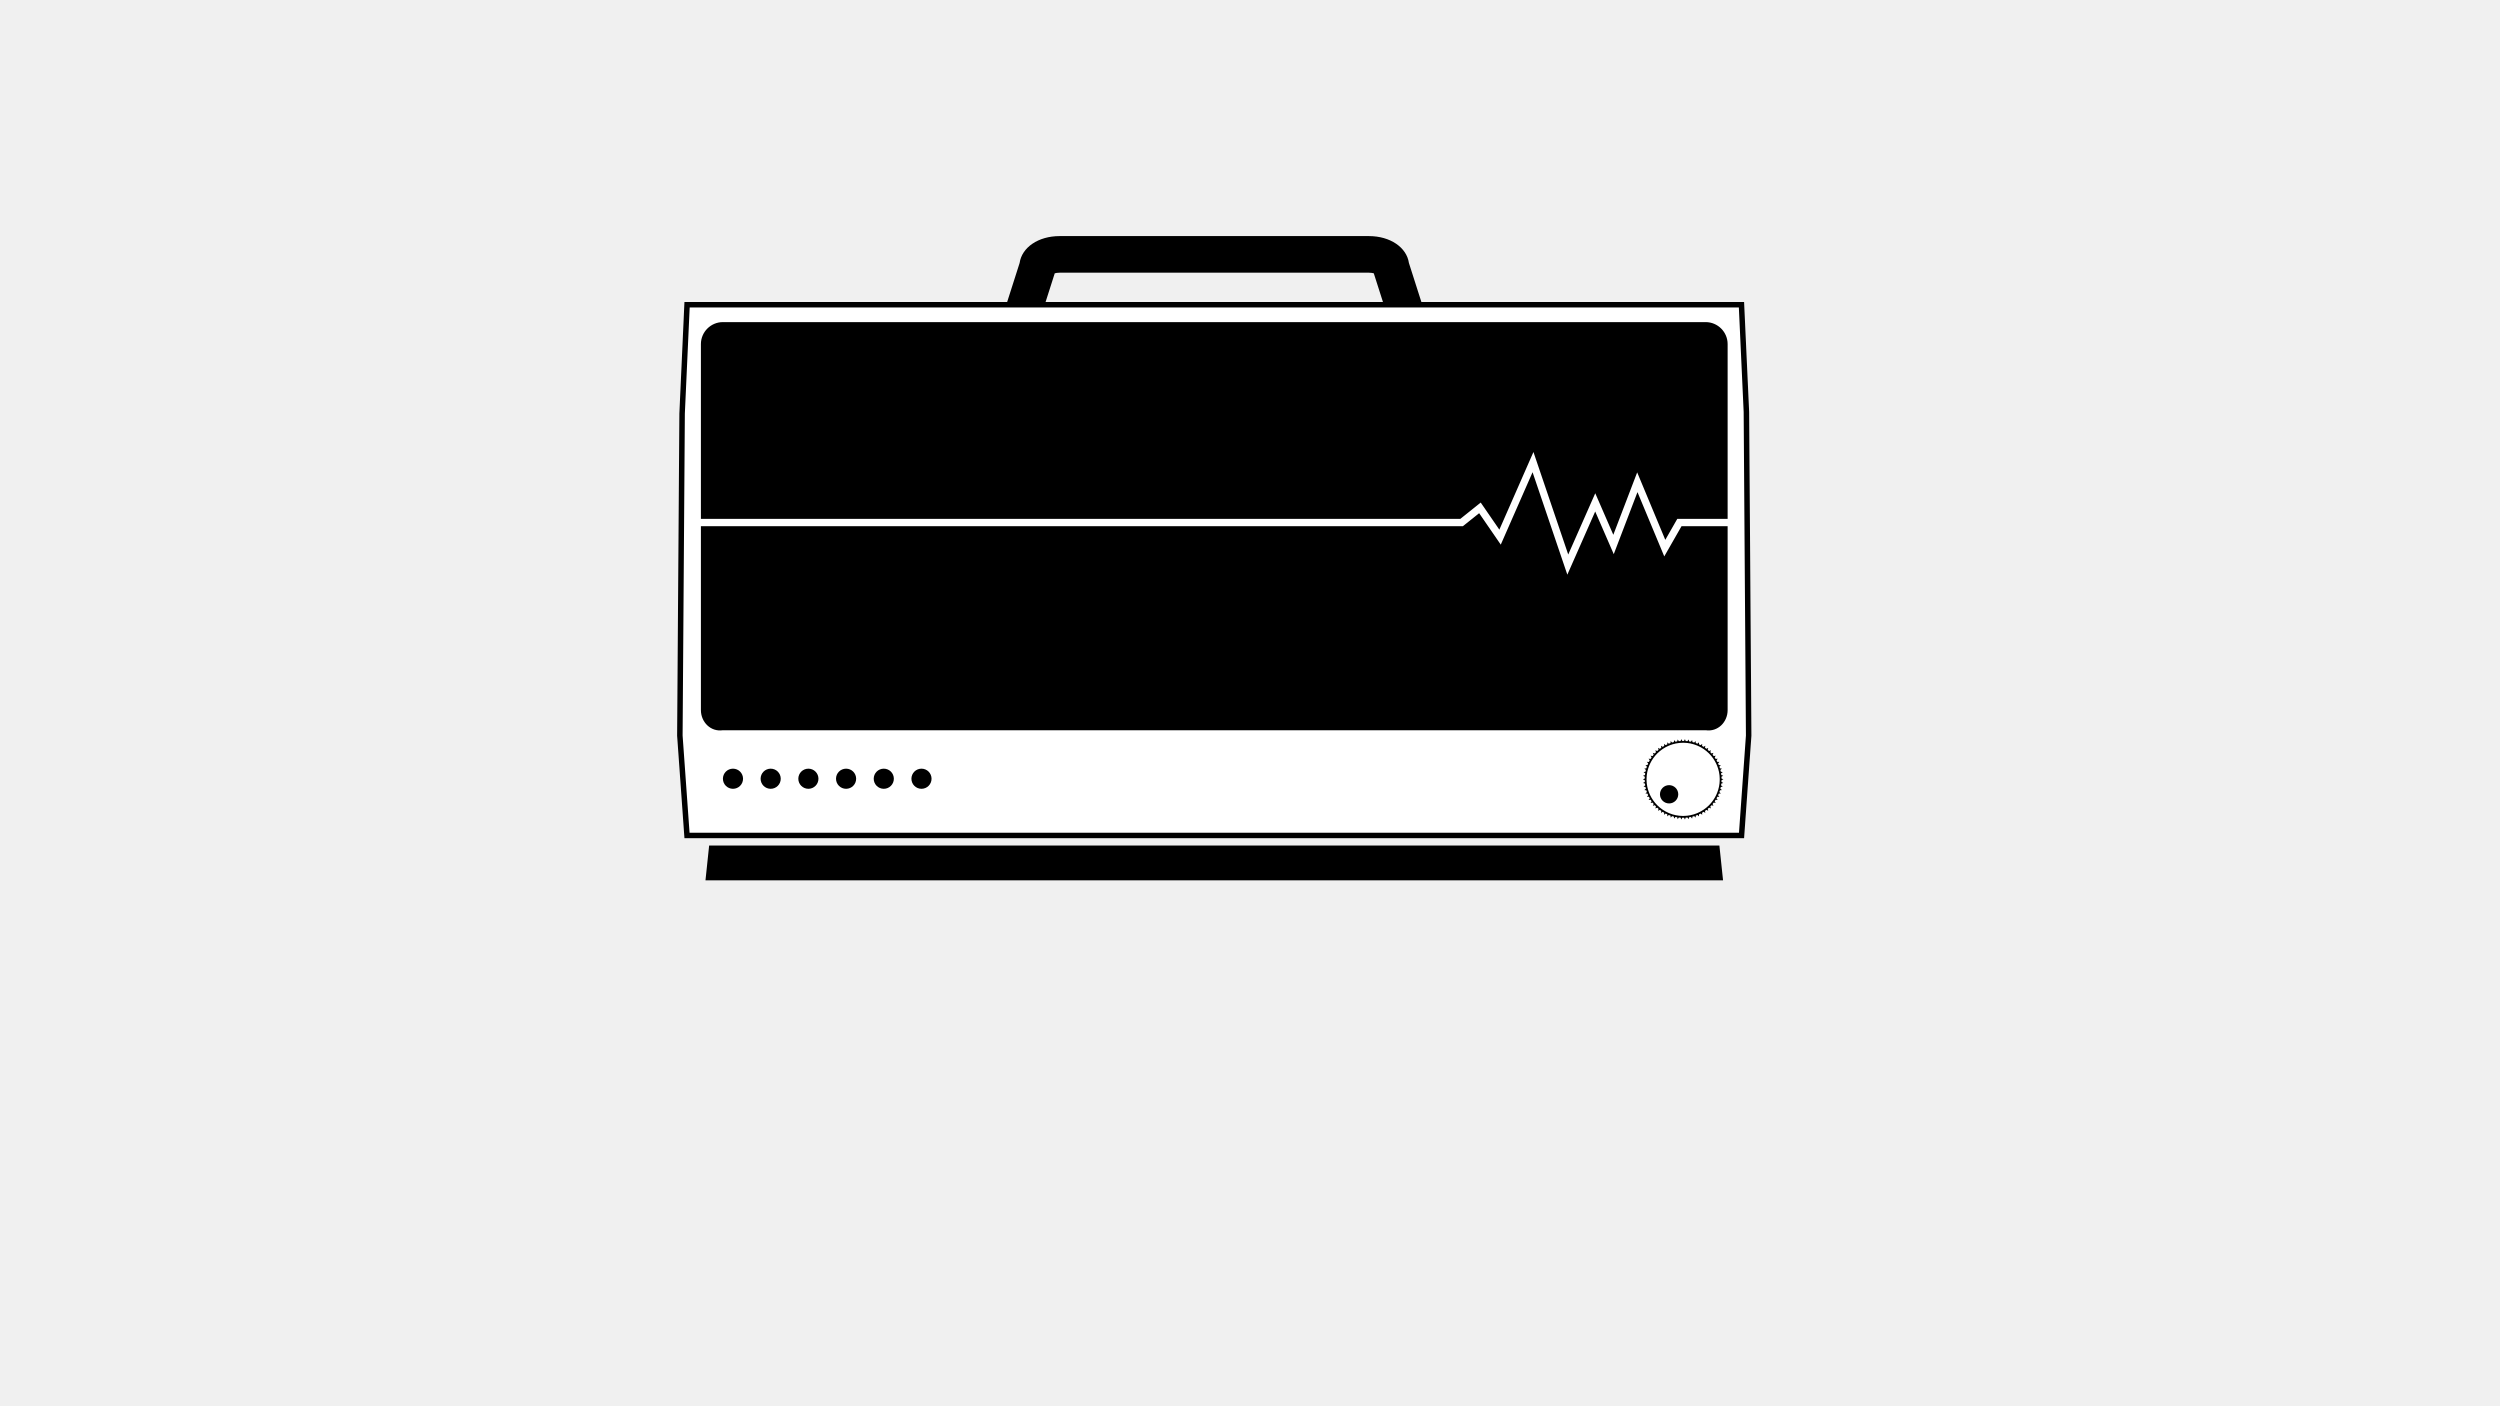
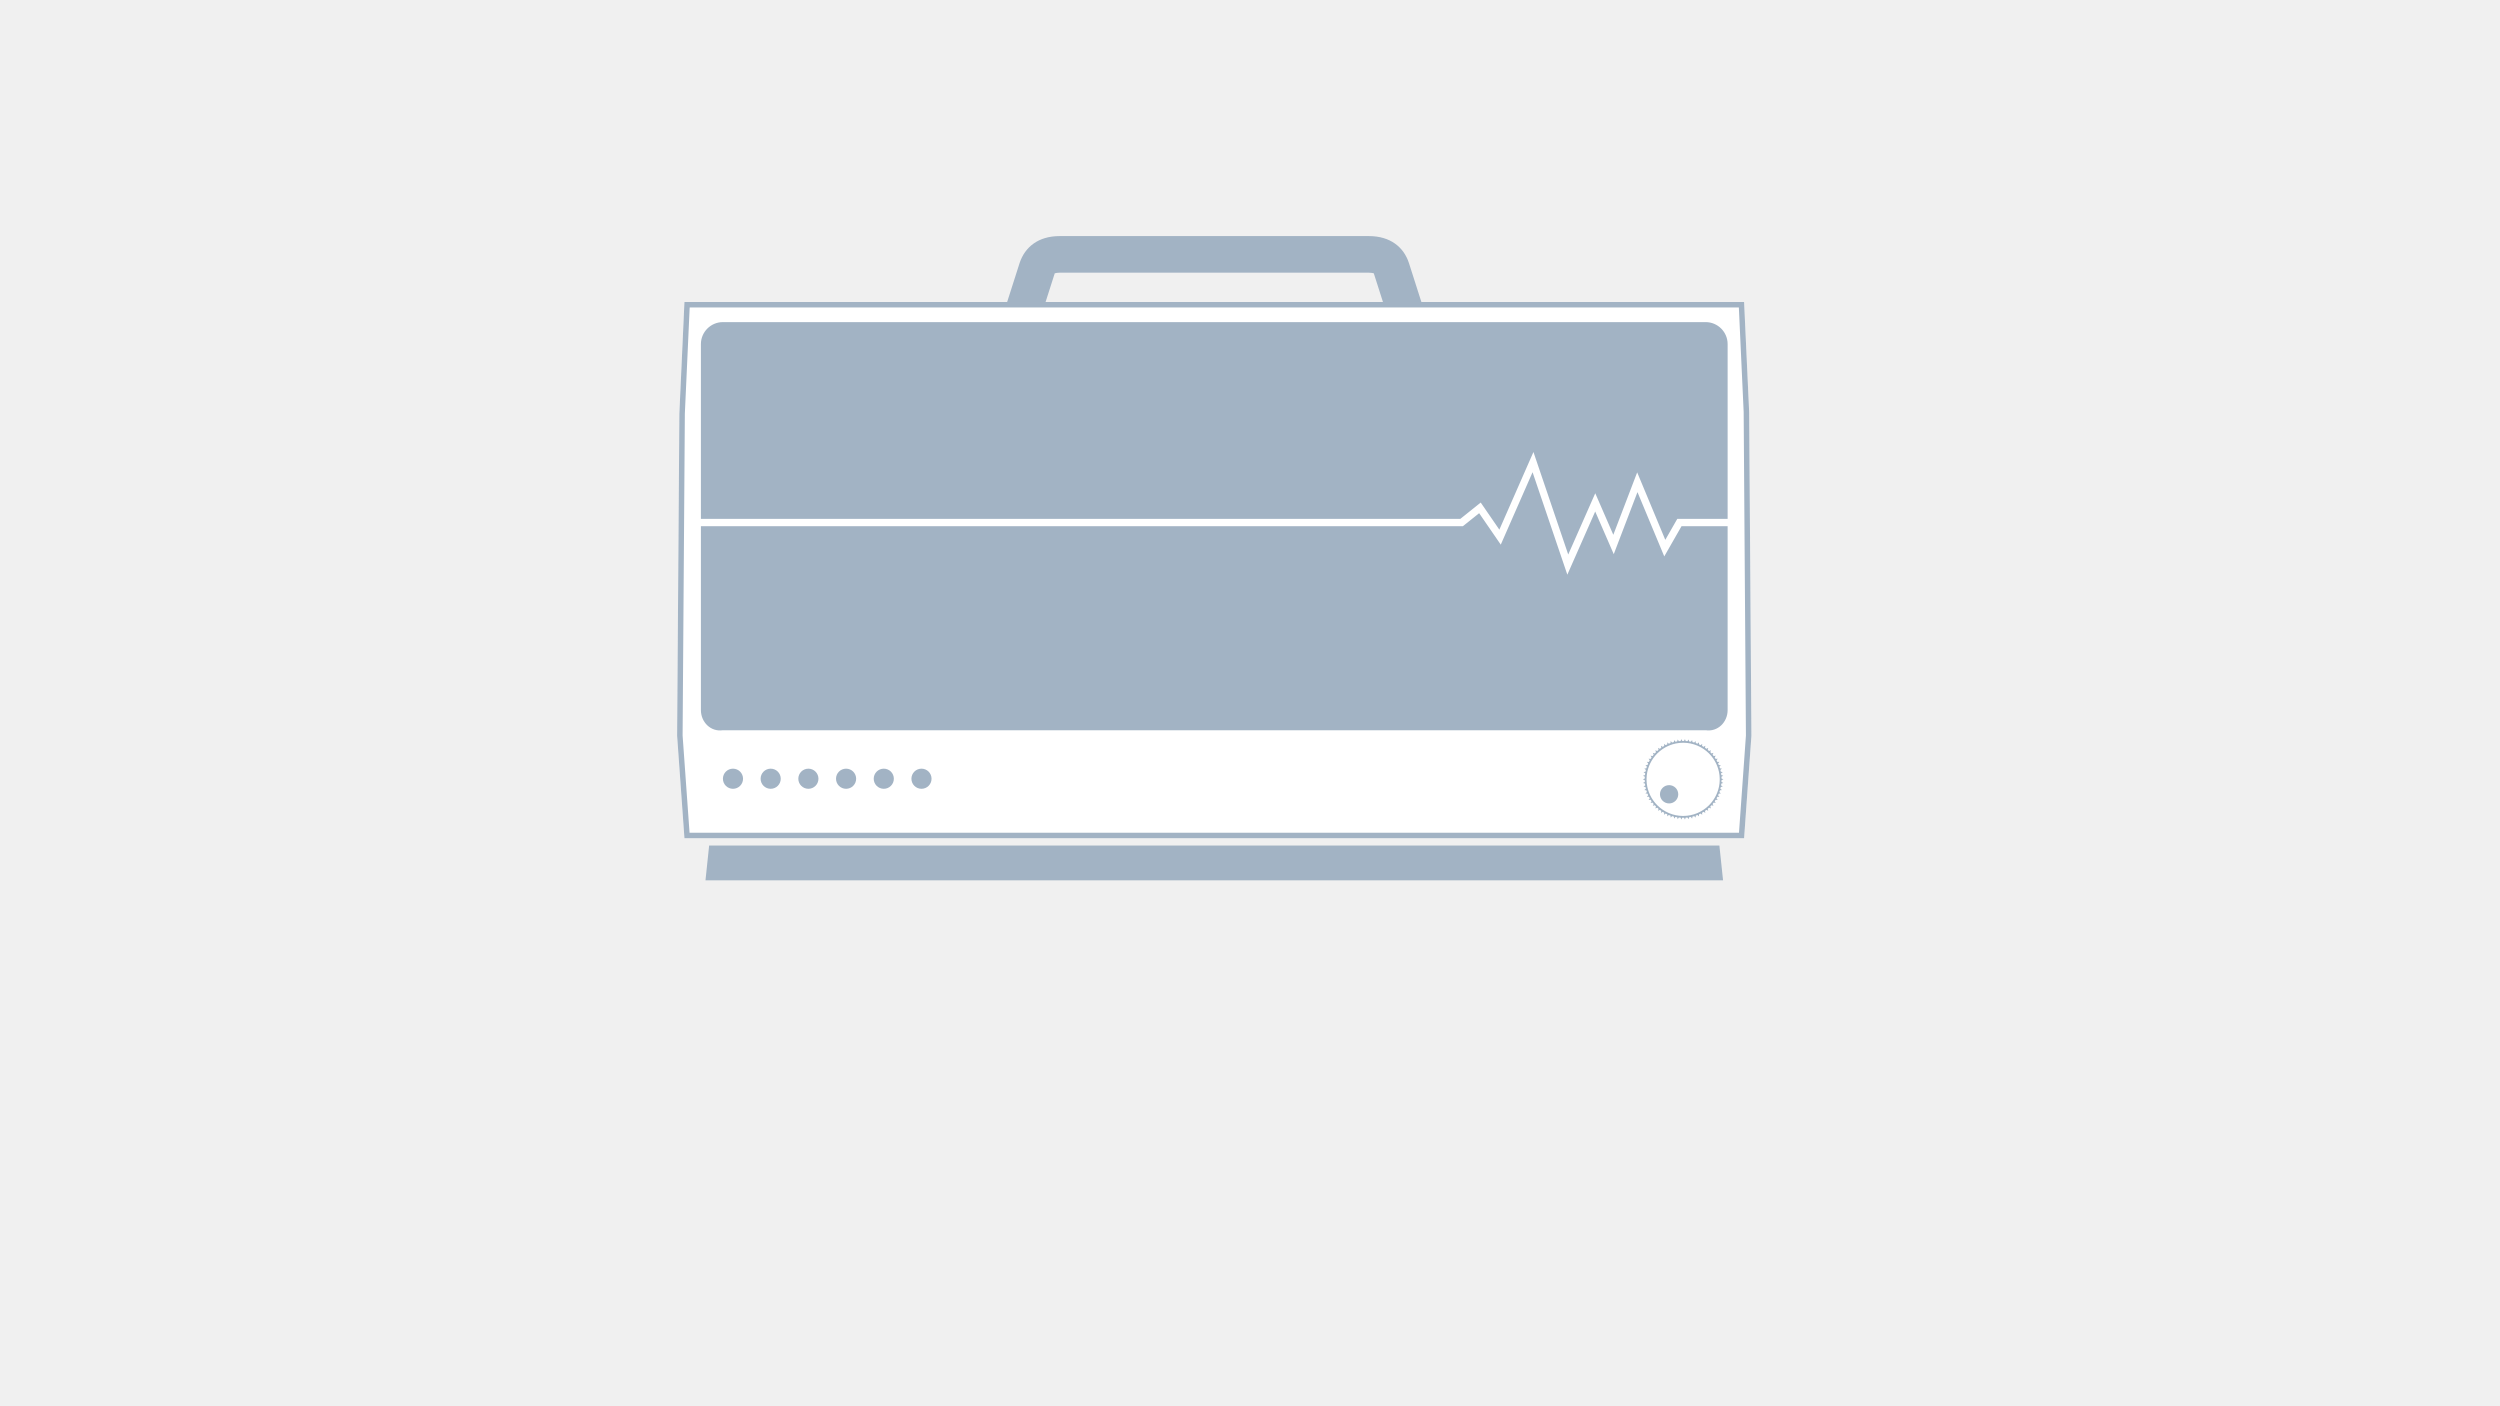
<svg xmlns="http://www.w3.org/2000/svg" id="Layer_1" viewBox="0 0 1366 768">
-   <style>.st0{fill:#fff}</style>
-   <path d="M783.669 187H543.281l13.837-43.3c1.226-8.509 10.212-14.7 21.857-14.7h169c11.645 0 20.631 6.191 21.857 14.7l13.837 43.3zm-213-20h185.613l-5.645-17.662c-.627-.177-1.524-.338-2.662-.338h-169c-1.138 0-2.035.161-2.663.338L570.669 167z" />
+   <style>.st0{fill:#fff}.st1{fill:#a2b3c4}</style>
  <path class="st0" d="M952.975 458h-579l-4-56 1.229-176.118L373.975 165h579l2.759 60 1.241 177z" />
-   <path d="M950.11 168l2.625 57.079 1.239 176.824L950.182 455H376.768l-3.793-53.097 1.228-175.942L376.842 168H950.11m2.865-3h-579l-2.771 60.882L369.975 402l4 56h579l4-56-1.241-177-2.759-60z" />
-   <path class="st0" d="M920.459 446.301l-.317.008c-.081.002-.161.008-.24.013-.078.006-.155.012-.234.012s-.157-.006-.234-.012c-.08-.005-.16-.011-.241-.013l-.317-.008-.139.279-.116-.296-.553-.035c-.239-.015-.479-.029-.715-.056l-.314-.035-.158.255-.088-.304-.673-.102a8.763 8.763 0 0 1-.591-.093l-.311-.062-.171.229-.061-.309-.561-.139c-.227-.055-.454-.109-.675-.176l-.305-.092-.197.22-.031-.309-.299-.104c-.362-.127-.633-.222-.897-.329l-.295-.119-.221.205-.005-.305-.288-.132c-.291-.133-.578-.27-.861-.415l-.282-.145-.243.188.022-.303-.275-.156a20.581 20.581 0 0 1-.815-.496l-.269-.17-.263.169.05-.296-.262-.181c-.207-.144-.405-.297-.604-.45l-.411-.315-.281.146.074-.286-.243-.203c-.171-.143-.332-.294-.494-.445l-.445-.412-.294.12.099-.273-.225-.225c-.149-.149-.29-.309-.431-.467l-.428-.475-.304.094.126-.271-.205-.243c-.146-.174-.281-.355-.418-.537l-.356-.471-.31.065.151-.262-.181-.261a16.158 16.158 0 0 1-.441-.681l-.245-.39-.311.037.177-.25-.158-.276a18.853 18.853 0 0 1-.45-.842l-.144-.282-.308.01.198-.234-.131-.289c-.132-.29-.261-.581-.38-.878l-.118-.295-.302-.018.222-.218-.168-.477a16.458 16.458 0 0 1-.246-.73l-.091-.304-.292-.044.242-.198-.163-.634c-.054-.2-.108-.399-.149-.604l-.063-.312-.281-.068.261-.177-.096-.596c-.036-.22-.073-.438-.098-.661l-.035-.316-.283-.097.276-.154-.021-.315c-.021-.314-.041-.63-.048-.947l-.007-.317-.285-.126.285-.127.007-.317c.007-.318.026-.634.048-.948l.021-.316-.275-.153.282-.096.035-.316c.024-.225.062-.445.099-.666l.095-.591-.262-.178.282-.069.063-.311c.041-.204.095-.403.148-.603l.164-.636-.243-.199.293-.044.091-.303c.074-.246.16-.487.245-.728l.169-.479-.222-.218.302-.018.118-.295c.119-.297.248-.588.38-.878l.131-.289-.198-.234.308.01.144-.282c.145-.284.292-.566.45-.843l.158-.276-.176-.249.31.037.244-.39c.145-.229.288-.459.442-.681l.181-.261-.151-.262.31.065.345-.455c.14-.187.279-.374.43-.553l.205-.243-.126-.271.303.094.43-.476c.14-.158.279-.316.429-.465l.226-.225-.1-.275.294.12.461-.425c.157-.147.313-.294.479-.433l.243-.203-.074-.286.28.146.429-.327c.193-.148.386-.298.587-.437l.262-.181-.05-.297.263.169.269-.17c.27-.17.539-.338.815-.495l.275-.156-.022-.303.243.188.282-.145c.283-.145.57-.283.86-.415l.289-.131.005-.306.221.205.295-.119c.294-.119.595-.224.896-.328l.3-.104.032-.31.197.22.305-.092c.221-.066.447-.121.674-.176l.562-.139.061-.309.172.229.311-.063c.195-.041.396-.067.596-.095l.667-.101.088-.304.158.255.314-.035c.23-.026.464-.04.697-.054l.57-.036.116-.296.138.276.315-.006c.085-.002.169-.008.252-.014.075-.005.15-.011.227-.011s.151.006.226.011c.084.006.167.012.252.014l.315.006.139-.278.116.297.572.037c.232.014.466.027.695.054l.314.035.158-.255.088.304.669.101c.199.027.398.054.594.095l.311.063.172-.229.061.309.558.138c.228.056.455.11.677.177l.305.092.197-.22.032.31.3.104c.301.104.602.209.897.328l.294.119.221-.205.005.306.288.131c.29.132.577.27.86.415l.282.145.243-.188-.022.303.275.156c.278.158.547.327.815.495l.269.169.263-.168-.05.297.262.181c.204.142.401.293.598.443l.419.32.279-.146-.075.286.244.203c.163.136.317.281.473.426l.47.432.293-.12-.1.275.226.225c.146.145.281.299.418.453l.44.487.303-.094-.125.271.203.243c.146.174.28.354.416.535l.36.474.308-.065-.151.262.181.261c.16.23.31.469.459.707l.229.363.31-.037-.176.249.157.275c.157.276.305.56.45.844l.144.282.308-.01-.199.235.132.289c.133.29.262.58.381.877l.118.295.301.018-.222.218.174.492c.084.236.168.472.239.713l.091.305.295.044-.243.199.164.636c.054.199.107.398.148.603l.063.311.281.069-.262.178.095.591c.037.221.074.441.099.666l.035.316.282.096-.275.153.021.316c.021.314.041.63.048.948l.007.317.285.126-.285.127-.007.317c-.007.317-.026.633-.048.947l-.021.315.276.154-.283.097-.035.316c-.024.223-.062.441-.098.661l-.096.596.261.178-.28.067-.063.312c-.041.205-.096.404-.149.604l-.163.634.242.198-.294.044-.091.305c-.072.242-.156.479-.24.716l-.173.49.222.218-.301.018-.118.295c-.119.297-.248.588-.381.877l-.132.289.199.235-.308-.01-.144.282c-.146.284-.293.566-.45.843l-.157.275.177.25-.311-.037-.229.363a17.44 17.44 0 0 1-.459.707l-.181.261.151.262-.308-.065-.371.488a13.68 13.68 0 0 1-.405.521l-.203.243.125.271-.303-.094-.44.487c-.137.154-.273.309-.419.454l-.225.225.099.273-.293-.12-.456.42c-.158.148-.317.298-.485.438l-.244.203.075.287-.279-.146-.419.319c-.196.151-.394.303-.598.444l-.262.181.05.296-.263-.169-.269.17c-.27.17-.539.339-.815.496l-.275.156.022.303-.243-.188-.282.145c-.284.146-.571.283-.861.415l-.287.132-.005.305-.221-.204-.294.118a18.98 18.98 0 0 1-.807.297l-.299.104-.123.342-.198-.221-.305.092a13.71 13.71 0 0 1-.677.177l-.558.138-.061.309-.171-.229-.311.062c-.192.039-.391.066-.589.093l-.675.102-.088.304-.158-.255-.314.035c-.235.026-.474.041-.713.056l-.555.036-.116.296-.142-.277z" />
-   <path d="M919.667 405.833c.067 0 .132.005.197.01.088.006.177.012.266.014l.309.007.559.037.245.015c.229.014.457.027.682.053l.224.025.002.008.628.098c.121.019.242.035.363.052.189.026.378.051.562.089l.21.043.003.017.616.154.268.066c.214.052.428.103.637.166l.248.075.001.008.599.209c.281.098.563.196.838.307l.3.121.488.222c.283.129.563.263.839.404l.459.235.301.171c.27.153.533.318.795.484l.537.339.002-.001.185.128c.2.138.392.287.584.435l.161.123.505.386.009-.005.171.142c.161.134.313.277.465.419l.224.208.468.429.014-.006.156.155c.14.139.27.288.401.436l.228.255.428.469.009-.003.144.173c.141.168.272.343.403.519l.166.22.384.504.003-.001.131.188c.152.219.293.444.435.67l.07.112.3.477.149.261c.154.27.298.544.439.822l.19.373.185.405c.129.283.255.566.371.856l.096.24.2.569.067.19c.081.23.163.459.234.694l.064.214-.006.005.155.615c.028.111.058.222.088.332.051.19.103.38.143.575l.043.214-.014.009.099.626.047.284c.035.211.071.422.095.637l.025.225-.007.004.043.633c.021.307.04.614.047.925l.009.433-.009.433a20.16 20.16 0 0 1-.047.925l-.043.633.007.004-.025.225c-.024.215-.06.426-.095.637l-.047.283-.099.626.014.009-.043.214c-.039.195-.091.384-.142.574-.03.111-.06.222-.088.333l-.155.615.005.004-.064.214c-.07.235-.152.465-.234.695l-.067.189-.2.57-.096.24c-.116.29-.242.573-.371.856l-.184.404-.19.373c-.141.277-.286.552-.439.822l-.148.26-.3.477-.07.111c-.142.226-.283.452-.436.672l-.131.188-.003-.001-.384.504-.166.22c-.131.175-.262.351-.403.519l-.144.173-.009-.003-.428.469c-.077.084-.152.169-.228.255-.131.148-.261.296-.401.436l-.156.155-.014-.006-.468.429-.224.208c-.153.143-.305.286-.465.419l-.171.142-.009-.005-.505.386-.161.123c-.192.148-.385.296-.584.435l-.185.128-.002-.001-.537.339c-.262.165-.525.33-.795.483l-.3.17-.46.235a19.6 19.6 0 0 1-.839.404l-.49.222-.299.12c-.276.111-.558.209-.876.32l-.599.209-.001.006-.212.064c-.209.063-.423.114-.637.166l-.268.066-.616.154-.003.017-.21.043c-.185.038-.373.063-.562.089-.121.017-.243.033-.363.052l-.628.098-.002.008-.224.025c-.225.025-.454.039-.682.053l-.245.015-.559.037-.309.007c-.09.002-.178.008-.266.014-.065.005-.131.01-.197.01-.067 0-.132-.005-.197-.01a5.845 5.845 0 0 0-.266-.014l-.309-.007-.559-.037-.245-.015c-.229-.014-.457-.027-.682-.053l-.224-.025-.002-.007-.628-.098a14.565 14.565 0 0 0-.365-.052c-.188-.026-.377-.051-.561-.088l-.21-.043-.003-.017-.616-.154-.269-.066c-.213-.052-.427-.103-.635-.166l-.248-.075-.001-.008-.599-.209c-.281-.098-.563-.196-.838-.307l-.302-.122-.487-.221a20.874 20.874 0 0 1-.839-.404l-.46-.235-.3-.17a18.92 18.92 0 0 1-.795-.484l-.537-.339-.002.001-.185-.128c-.2-.138-.391-.286-.583-.434l-.162-.124-.505-.386-.009.005-.171-.142c-.161-.134-.313-.277-.465-.42l-.224-.208-.468-.429-.014.006-.156-.155c-.139-.139-.269-.287-.4-.434-.076-.086-.152-.172-.229-.256l-.428-.468-.009.003-.145-.173c-.14-.168-.271-.343-.403-.518l-.166-.22-.384-.504-.003.001-.131-.188a16.787 16.787 0 0 1-.436-.672l-.07-.111-.3-.476-.149-.262c-.154-.27-.298-.544-.439-.822l-.19-.373-.184-.404a19.724 19.724 0 0 1-.371-.856l-.097-.242-.199-.567-.068-.192c-.081-.229-.163-.458-.233-.692l-.064-.214.005-.004-.155-.615c-.028-.112-.058-.222-.088-.333-.051-.19-.103-.38-.142-.574l-.043-.214.014-.009-.099-.626-.047-.284c-.035-.211-.071-.422-.095-.637l-.025-.225.007-.004-.043-.633a20.16 20.16 0 0 1-.047-.925l-.009-.433.009-.433c.007-.311.026-.618.047-.925l.043-.633-.007-.004.025-.225c.024-.215.06-.426.095-.637l.047-.284.099-.626-.014-.009.043-.214c.039-.195.091-.385.143-.575.03-.11.059-.221.087-.332l.155-.615-.006-.005.064-.214c.07-.235.152-.465.234-.695l.067-.189.2-.569.096-.24c.116-.29.242-.573.371-.856l.185-.406.189-.371c.141-.277.286-.552.439-.822l.149-.261.3-.477.07-.112c.142-.226.283-.452.435-.67l.131-.188.003.001.384-.504.166-.22c.131-.175.262-.35.403-.518l.145-.173.009.003.428-.468.229-.256c.13-.147.26-.295.4-.434l.156-.155.014.006.468-.429.225-.209c.152-.142.304-.285.465-.419l.171-.142.009.005.505-.386.162-.124c.192-.148.384-.296.583-.434l.185-.128.002.001.537-.339c.262-.165.525-.33.795-.484l.299-.17.46-.236a19.6 19.6 0 0 1 .839-.404l.487-.221.302-.122c.275-.111.557-.209.876-.32l.599-.209.001-.006.212-.064c.209-.063.422-.114.635-.166l.269-.066.616-.154.003-.017.21-.043c.184-.038.373-.063.561-.088.122-.017.244-.033.365-.052l.628-.098.002-.007.224-.025c.225-.025.454-.039.682-.053l.245-.015.559-.037.309-.007c.09-.002.178-.008.266-.014.067-.01.132-.016.199-.016m.987-1.978l-.5 1.002c-.163-.004-.322-.025-.487-.025-.164 0-.323.021-.487.025l-.5-1.002-.41 1.048c-.326.021-.652.036-.974.072l-.582-.943-.315 1.08c-.324.051-.653.084-.972.149l-.656-.877-.216 1.101c-.318.08-.638.15-.95.244l-.737-.82-.116 1.112c-.309.108-.618.215-.92.337l-.813-.755-.016 1.115a20.38 20.38 0 0 0-.881.425l-.882-.683.084 1.109c-.284.161-.56.334-.835.507l-.943-.604.183 1.094c-.268.186-.524.388-.783.585l-.997-.519.279 1.068c-.251.209-.483.438-.724.658l-1.041-.428.372 1.036c-.231.231-.44.482-.661.724l-1.075-.333.466 1.003c-.209.25-.4.515-.597.775l-1.099-.235.556.961c-.186.268-.357.545-.531.821l-1.113-.135.642.91c-.161.283-.313.572-.461.863l-1.116-.034.722.851c-.135.297-.267.595-.389.899l-1.109.065.798.785c-.108.309-.221.614-.315.929l-1.093.164.867.712c-.08.318-.175.63-.24.953l-1.066.259.93.633c-.051.322-.111.64-.148.966l-1.048.357.983.547c-.022.322-.042.645-.049.971l-1.023.454 1.023.454c.007.326.027.648.049.971l-.983.547 1.048.357c.036.326.097.645.148.966l-.93.633 1.066.259c.065.323.16.635.24.953l-.867.712 1.093.164c.094.315.207.621.315.929l-.798.785 1.109.065c.122.304.254.602.389.899l-.722.851 1.116-.034c.148.291.3.58.461.863l-.642.91 1.113-.135c.174.276.345.554.531.821l-.556.961 1.099-.235c.198.26.388.525.597.775l-.466 1.003 1.075-.333c.22.241.43.493.661.724l-.372 1.036 1.041-.428c.241.22.473.449.724.658l-.279 1.068.997-.519c.259.198.514.4.783.585l-.183 1.094.943-.604c.275.174.551.346.835.507l-.084 1.109.882-.683c.29.148.584.289.881.424l.016 1.115.813-.755c.302.122.611.229.92.337l.116 1.112.737-.82c.312.094.632.165.95.244l.216 1.101.656-.877c.319.065.648.098.972.149l.315 1.08.582-.943c.321.036.648.051.974.072l.41 1.048.5-1.002c.163.004.322.025.487.025.164 0 .323-.021.487-.025l.5 1.002.41-1.048c.326-.021.652-.036.974-.072l.582.943.315-1.08c.324-.051.653-.084.972-.149l.656.877.216-1.101c.318-.08.638-.15.95-.244l.737.82.116-1.112c.309-.108.618-.215.92-.337l.813.755.016-1.115c.297-.135.591-.276.881-.424l.882.683-.084-1.109c.284-.161.56-.334.835-.507l.943.604-.183-1.094c.268-.186.524-.388.783-.585l.997.518-.279-1.068c.251-.209.484-.438.724-.658l1.041.428-.372-1.036c.231-.231.441-.482.661-.724l1.075.333-.466-1.003c.209-.25.4-.515.598-.775l1.099.235-.556-.961c.186-.268.357-.545.531-.821l1.113.135-.642-.91c.161-.283.313-.572.461-.863l1.116.034-.722-.851c.135-.297.267-.595.389-.899l1.109-.065-.798-.785c.108-.309.221-.614.315-.929l1.093-.164-.867-.712c.08-.318.175-.63.24-.953l1.066-.259-.93-.633c.051-.322.111-.64.148-.967l1.048-.357-.983-.547c.022-.322.042-.645.049-.971l1.023-.454-1.023-.454a20.825 20.825 0 0 0-.049-.971l.983-.547-1.048-.357c-.036-.326-.097-.645-.148-.966l.93-.633-1.066-.259c-.065-.324-.16-.635-.24-.953l.867-.712-1.093-.164c-.094-.315-.207-.621-.315-.929l.798-.785-1.109-.065a21.745 21.745 0 0 0-.389-.899l.722-.851-1.116.034c-.148-.291-.3-.58-.461-.863l.642-.91-1.113.135c-.174-.276-.345-.554-.531-.821l.556-.961-1.099.235c-.198-.26-.388-.525-.598-.775l.466-1.003-1.075.333c-.22-.241-.43-.493-.661-.724l.372-1.036-1.041.428c-.241-.22-.473-.449-.724-.658l.279-1.068-.997.518c-.259-.198-.514-.4-.783-.585l.183-1.094-.943.604a20.157 20.157 0 0 0-.835-.507l.084-1.109-.882.683c-.29-.148-.584-.289-.881-.424l-.016-1.115-.813.755c-.302-.122-.611-.229-.92-.337l-.116-1.112-.737.82c-.312-.094-.632-.165-.95-.244l-.216-1.101-.656.877c-.319-.065-.648-.098-.972-.149l-.315-1.08-.582.943c-.321-.036-.648-.051-.974-.072l-.41-1.046zM918.794 287.5l-9.441 16.524-14.639-35.132-12.961 33.898-10.133-23.304-15.229 34.521-18.996-55.987-17.374 39.573-11.816-17.188-8.869 7.095h-416.36V388c0 6.6 5.4 12 12 11h537c6.6 1 12-4.4 12-11V287.5h-25.182z" />
-   <path d="M797.933 283.5l11.131-8.905 10.184 14.812 18.626-42.427 19.004 56.013 14.771-33.479 9.867 22.696 13.039-34.103 15.361 36.868 6.559-11.476h27.501V188c0-6.6-5.4-12-12-12h-537c-6.6 0-12 5.4-12 12v95.5h414.957z" />
-   <circle cx="400.5" cy="425.5" r="5.5" />
-   <circle cx="421.1" cy="425.5" r="5.5" />
-   <circle cx="441.7" cy="425.5" r="5.5" />
-   <circle cx="462.3" cy="425.5" r="5.5" />
-   <circle cx="482.9" cy="425.5" r="5.5" />
-   <g>
-     <circle cx="503.5" cy="425.5" r="5.5" />
-   </g>
-   <path d="M941.475 481h-556l2-19h552z" />
-   <circle cx="912" cy="434" r="5" />
+   <path class="st1" d="M955.734 225l-2.76-60H776.639l-6.806-21.3C767 135 759.62 129 747.975 129h-169c-11.645 0-18.975 6-21.857 14.7l-6.807 21.3H373.975l-2.771 60.882L369.975 402l4 56h579l4-56-1.241-177zm-379.421-75.662c.627-.177 1.525-.338 2.663-.338h169c1.138 0 2.035.161 2.662.338L755.643 165H571.308l5.005-15.662zM950.182 455H376.768l-3.793-53.097 1.228-175.942L376.842 168H950.11l2.625 57.079 1.239 176.824L950.182 455z" />
+   <path class="st1" d="M919.667 405.833c.067 0 .132.005.197.01.088.006.177.012.266.014l.309.007.559.037.245.015c.229.014.457.027.682.053l.224.025.002.008.628.098c.121.019.242.035.363.052.189.026.378.051.562.089l.21.043.003.017.616.154.268.066c.214.052.428.103.637.166l.248.075.001.008.599.209c.281.098.563.196.838.307l.3.121.488.222c.283.129.563.263.839.404l.459.235.301.171c.27.153.533.318.795.484l.537.339.002-.001.185.128c.2.138.392.287.584.435l.161.123.505.386.009-.005.171.142c.161.134.313.277.465.419l.224.208.468.429.014-.006.156.155c.14.139.27.288.401.436l.228.255.428.469.009-.003.144.173c.141.168.272.343.403.519l.166.22.384.504.003-.001.131.188c.152.219.293.444.435.67l.07.112.3.477.149.261c.154.27.298.544.439.822l.19.373.185.405c.129.283.255.566.371.856l.096.24.2.569.067.19c.081.23.163.459.234.694l.064.214-.006.005.155.615c.028.111.058.222.088.332.051.19.103.38.143.575l.043.214-.014.009.099.626.047.284c.035.211.071.422.095.637l.025.225-.007.004.043.633c.021.307.04.614.047.925l.009.433-.009.433a20.16 20.16 0 0 1-.047.925l-.043.633.007.004-.025.225c-.024.215-.06.426-.095.637l-.047.283-.099.626.014.009-.043.214c-.039.195-.091.384-.142.574-.03.111-.06.222-.088.333l-.155.615.005.004-.064.214c-.07.235-.152.465-.234.695l-.067.189-.2.57-.096.24c-.116.29-.242.573-.371.856l-.184.404-.19.373c-.141.277-.286.552-.439.822l-.148.26-.3.477-.07.111c-.142.226-.283.452-.436.672l-.131.188-.003-.001-.384.504-.166.22c-.131.175-.262.351-.403.519l-.144.173-.009-.003-.428.469c-.077.084-.152.169-.228.255-.131.148-.261.296-.401.436l-.156.155-.014-.006-.468.429-.224.208c-.153.143-.305.286-.465.419l-.171.142-.009-.005-.505.386-.161.123c-.192.148-.385.296-.584.435l-.185.128-.002-.001-.537.339c-.262.165-.525.33-.795.483l-.3.17-.46.235a19.6 19.6 0 0 1-.839.404l-.49.222-.299.12c-.276.111-.558.209-.876.32l-.599.209-.001.006-.212.064c-.209.063-.423.114-.637.166l-.268.066-.616.154-.003.017-.21.043c-.185.038-.373.063-.562.089-.121.017-.243.033-.363.052l-.628.098-.002.008-.224.025c-.225.025-.454.039-.682.053l-.245.015-.559.037-.309.007c-.09.002-.178.008-.266.014-.065.005-.131.01-.197.01-.067 0-.132-.005-.197-.01a5.845 5.845 0 0 0-.266-.014l-.309-.007-.559-.037-.245-.015c-.229-.014-.457-.027-.682-.053l-.224-.025-.002-.007-.628-.098a14.565 14.565 0 0 0-.365-.052c-.188-.026-.377-.051-.561-.088l-.21-.043-.003-.017-.616-.154-.269-.066c-.213-.052-.427-.103-.635-.166l-.248-.075-.001-.008-.599-.209c-.281-.098-.563-.196-.838-.307l-.302-.122-.487-.221a20.874 20.874 0 0 1-.839-.404l-.46-.235-.3-.17a18.92 18.92 0 0 1-.795-.484l-.537-.339-.002.001-.185-.128c-.2-.138-.391-.286-.583-.434l-.162-.124-.505-.386-.009.005-.171-.142c-.161-.134-.313-.277-.465-.42l-.224-.208-.468-.429-.014.006-.156-.155c-.139-.139-.269-.287-.4-.434-.076-.086-.152-.172-.229-.256l-.428-.468-.009.003-.145-.173c-.14-.168-.271-.343-.403-.518l-.166-.22-.384-.504-.003.001-.131-.188a16.787 16.787 0 0 1-.436-.672l-.07-.111-.3-.476-.149-.262c-.154-.27-.298-.544-.439-.822l-.19-.373-.184-.404a19.724 19.724 0 0 1-.371-.856l-.097-.242-.199-.567-.068-.192c-.081-.229-.163-.458-.233-.692l-.064-.214.005-.004-.155-.615c-.028-.112-.058-.222-.088-.333-.051-.19-.103-.38-.142-.574l-.043-.214.014-.009-.099-.626-.047-.284c-.035-.211-.071-.422-.095-.637l-.025-.225.007-.004-.043-.633a20.16 20.16 0 0 1-.047-.925l-.009-.433.009-.433c.007-.311.026-.618.047-.925l.043-.633-.007-.004.025-.225c.024-.215.06-.426.095-.637l.047-.284.099-.626-.014-.009.043-.214c.039-.195.091-.385.143-.575.03-.11.059-.221.087-.332l.155-.615-.006-.005.064-.214c.07-.235.152-.465.234-.695l.067-.189.2-.569.096-.24c.116-.29.242-.573.371-.856l.185-.406.189-.371c.141-.277.286-.552.439-.822l.149-.261.3-.477.07-.112c.142-.226.283-.452.435-.67l.131-.188.003.001.384-.504.166-.22c.131-.175.262-.35.403-.518l.145-.173.009.003.428-.468.229-.256c.13-.147.26-.295.4-.434l.156-.155.014.006.468-.429.225-.209c.152-.142.304-.285.465-.419l.171-.142.009.005.505-.386.162-.124c.192-.148.384-.296.583-.434l.185-.128.002.001.537-.339c.262-.165.525-.33.795-.484l.299-.17.46-.236a19.6 19.6 0 0 1 .839-.404l.487-.221.302-.122c.275-.111.557-.209.876-.32l.599-.209.001-.006.212-.064c.209-.063.422-.114.635-.166l.269-.066.616-.154.003-.017.21-.043c.184-.038.373-.063.561-.088.122-.017.244-.033.365-.052l.628-.098.002-.007.224-.025c.225-.025.454-.039.682-.053l.245-.015.559-.037.309-.007c.09-.002.178-.008.266-.014.067-.01.132-.016.199-.016m.987-1.978l-.5 1.002c-.163-.004-.322-.025-.487-.025-.164 0-.323.021-.487.025l-.5-1.002-.41 1.048c-.326.021-.652.036-.974.072l-.582-.943-.315 1.08c-.324.051-.653.084-.972.149l-.656-.877-.216 1.101c-.318.08-.638.15-.95.244l-.737-.82-.116 1.112c-.309.108-.618.215-.92.337l-.813-.755-.016 1.115a20.38 20.38 0 0 0-.881.425l-.882-.683.084 1.109c-.284.161-.56.334-.835.507l-.943-.604.183 1.094c-.268.186-.524.388-.783.585l-.997-.519.279 1.068c-.251.209-.483.438-.724.658l-1.041-.428.372 1.036c-.231.231-.44.482-.661.724l-1.075-.333.466 1.003c-.209.25-.4.515-.597.775l-1.099-.235.556.961c-.186.268-.357.545-.531.821l-1.113-.135.642.91c-.161.283-.313.572-.461.863l-1.116-.034.722.851c-.135.297-.267.595-.389.899l-1.109.065.798.785c-.108.309-.221.614-.315.929l-1.093.164.867.712c-.08.318-.175.63-.24.953l-1.066.259.93.633c-.051.322-.111.64-.148.966l-1.048.357.983.547c-.022.322-.042.645-.049.971l-1.023.454 1.023.454c.007.326.027.648.049.971l-.983.547 1.048.357c.036.326.097.645.148.966l-.93.633 1.066.259c.065.323.16.635.24.953l-.867.712 1.093.164c.094.315.207.621.315.929l-.798.785 1.109.065c.122.304.254.602.389.899l-.722.851 1.116-.034c.148.291.3.58.461.863l-.642.91 1.113-.135c.174.276.345.554.531.821l-.556.961 1.099-.235c.198.26.388.525.597.775l-.466 1.003 1.075-.333c.22.241.43.493.661.724l-.372 1.036 1.041-.428c.241.22.473.449.724.658l-.279 1.068.997-.519c.259.198.514.4.783.585l-.183 1.094.943-.604c.275.174.551.346.835.507l-.084 1.109.882-.683c.29.148.584.289.881.424l.016 1.115.813-.755c.302.122.611.229.92.337l.116 1.112.737-.82c.312.094.632.165.95.244l.216 1.101.656-.877c.319.065.648.098.972.149l.315 1.08.582-.943c.321.036.648.051.974.072l.41 1.048.5-1.002c.163.004.322.025.487.025.164 0 .323-.021.487-.025l.5 1.002.41-1.048c.326-.021.652-.036.974-.072l.582.943.315-1.08c.324-.051.653-.084.972-.149l.656.877.216-1.101c.318-.08.638-.15.95-.244l.737.82.116-1.112c.309-.108.618-.215.92-.337l.813.755.016-1.115c.297-.135.591-.276.881-.424l.882.683-.084-1.109c.284-.161.56-.334.835-.507l.943.604-.183-1.094c.268-.186.524-.388.783-.585l.997.518-.279-1.068c.251-.209.484-.438.724-.658l1.041.428-.372-1.036c.231-.231.441-.482.661-.724l1.075.333-.466-1.003c.209-.25.4-.515.598-.775l1.099.235-.556-.961c.186-.268.357-.545.531-.821l1.113.135-.642-.91c.161-.283.313-.572.461-.863l1.116.034-.722-.851c.135-.297.267-.595.389-.899l1.109-.065-.798-.785c.108-.309.221-.614.315-.929l1.093-.164-.867-.712c.08-.318.175-.63.24-.953l1.066-.259-.93-.633c.051-.322.111-.64.148-.967l1.048-.357-.983-.547c.022-.322.042-.645.049-.971l1.023-.454-1.023-.454a20.825 20.825 0 0 0-.049-.971l.983-.547-1.048-.357c-.036-.326-.097-.645-.148-.966l.93-.633-1.066-.259c-.065-.324-.16-.635-.24-.953l.867-.712-1.093-.164c-.094-.315-.207-.621-.315-.929l.798-.785-1.109-.065a21.745 21.745 0 0 0-.389-.899l.722-.851-1.116.034c-.148-.291-.3-.58-.461-.863l.642-.91-1.113.135c-.174-.276-.345-.554-.531-.821l.556-.961-1.099.235c-.198-.26-.388-.525-.598-.775l.466-1.003-1.075.333c-.22-.241-.43-.493-.661-.724l.372-1.036-1.041.428c-.241-.22-.473-.449-.724-.658l.279-1.068-.997.518c-.259-.198-.514-.4-.783-.585l.183-1.094-.943.604a20.157 20.157 0 0 0-.835-.507l.084-1.109-.882.683c-.29-.148-.584-.289-.881-.424l-.016-1.115-.813.755c-.302-.122-.611-.229-.92-.337l-.116-1.112-.737.82c-.312-.094-.632-.165-.95-.244l-.216-1.101-.656.877c-.319-.065-.648-.098-.972-.149l-.315-1.08-.582.943c-.321-.036-.648-.051-.974-.072l-.41-1.046zM943.975 287.5V388c0 6.6-5.4 12-12 11h-537c-6.6 1-12-4.4-12-11V287.5h416.36l8.869-7.095 11.816 17.188 17.374-39.573 18.996 55.987 15.229-34.521 10.133 23.304 12.961-33.898 14.639 35.132 9.441-16.524h25.182zm-146.042-4l11.131-8.905 10.184 14.812 18.626-42.427 19.004 56.013 14.771-33.479 9.867 22.696 13.039-34.103 15.361 36.868 6.559-11.476h27.501V188c0-6.6-5.4-12-12-12h-537c-6.6 0-12 5.4-12 12v95.5h414.957z" />
+   <circle class="st1" cx="400.5" cy="425.5" r="5.5" />
+   <circle class="st1" cx="421.1" cy="425.5" r="5.5" />
+   <circle class="st1" cx="441.7" cy="425.5" r="5.5" />
+   <circle class="st1" cx="462.3" cy="425.5" r="5.5" />
+   <circle class="st1" cx="482.9" cy="425.5" r="5.5" />
+   <path class="st1" d="M941.475 481h-556l2-19h552z" />
+   <circle class="st1" cx="912" cy="434" r="5" />
+   <circle class="st1" cx="503.5" cy="425.5" r="5.5" />
</svg>
